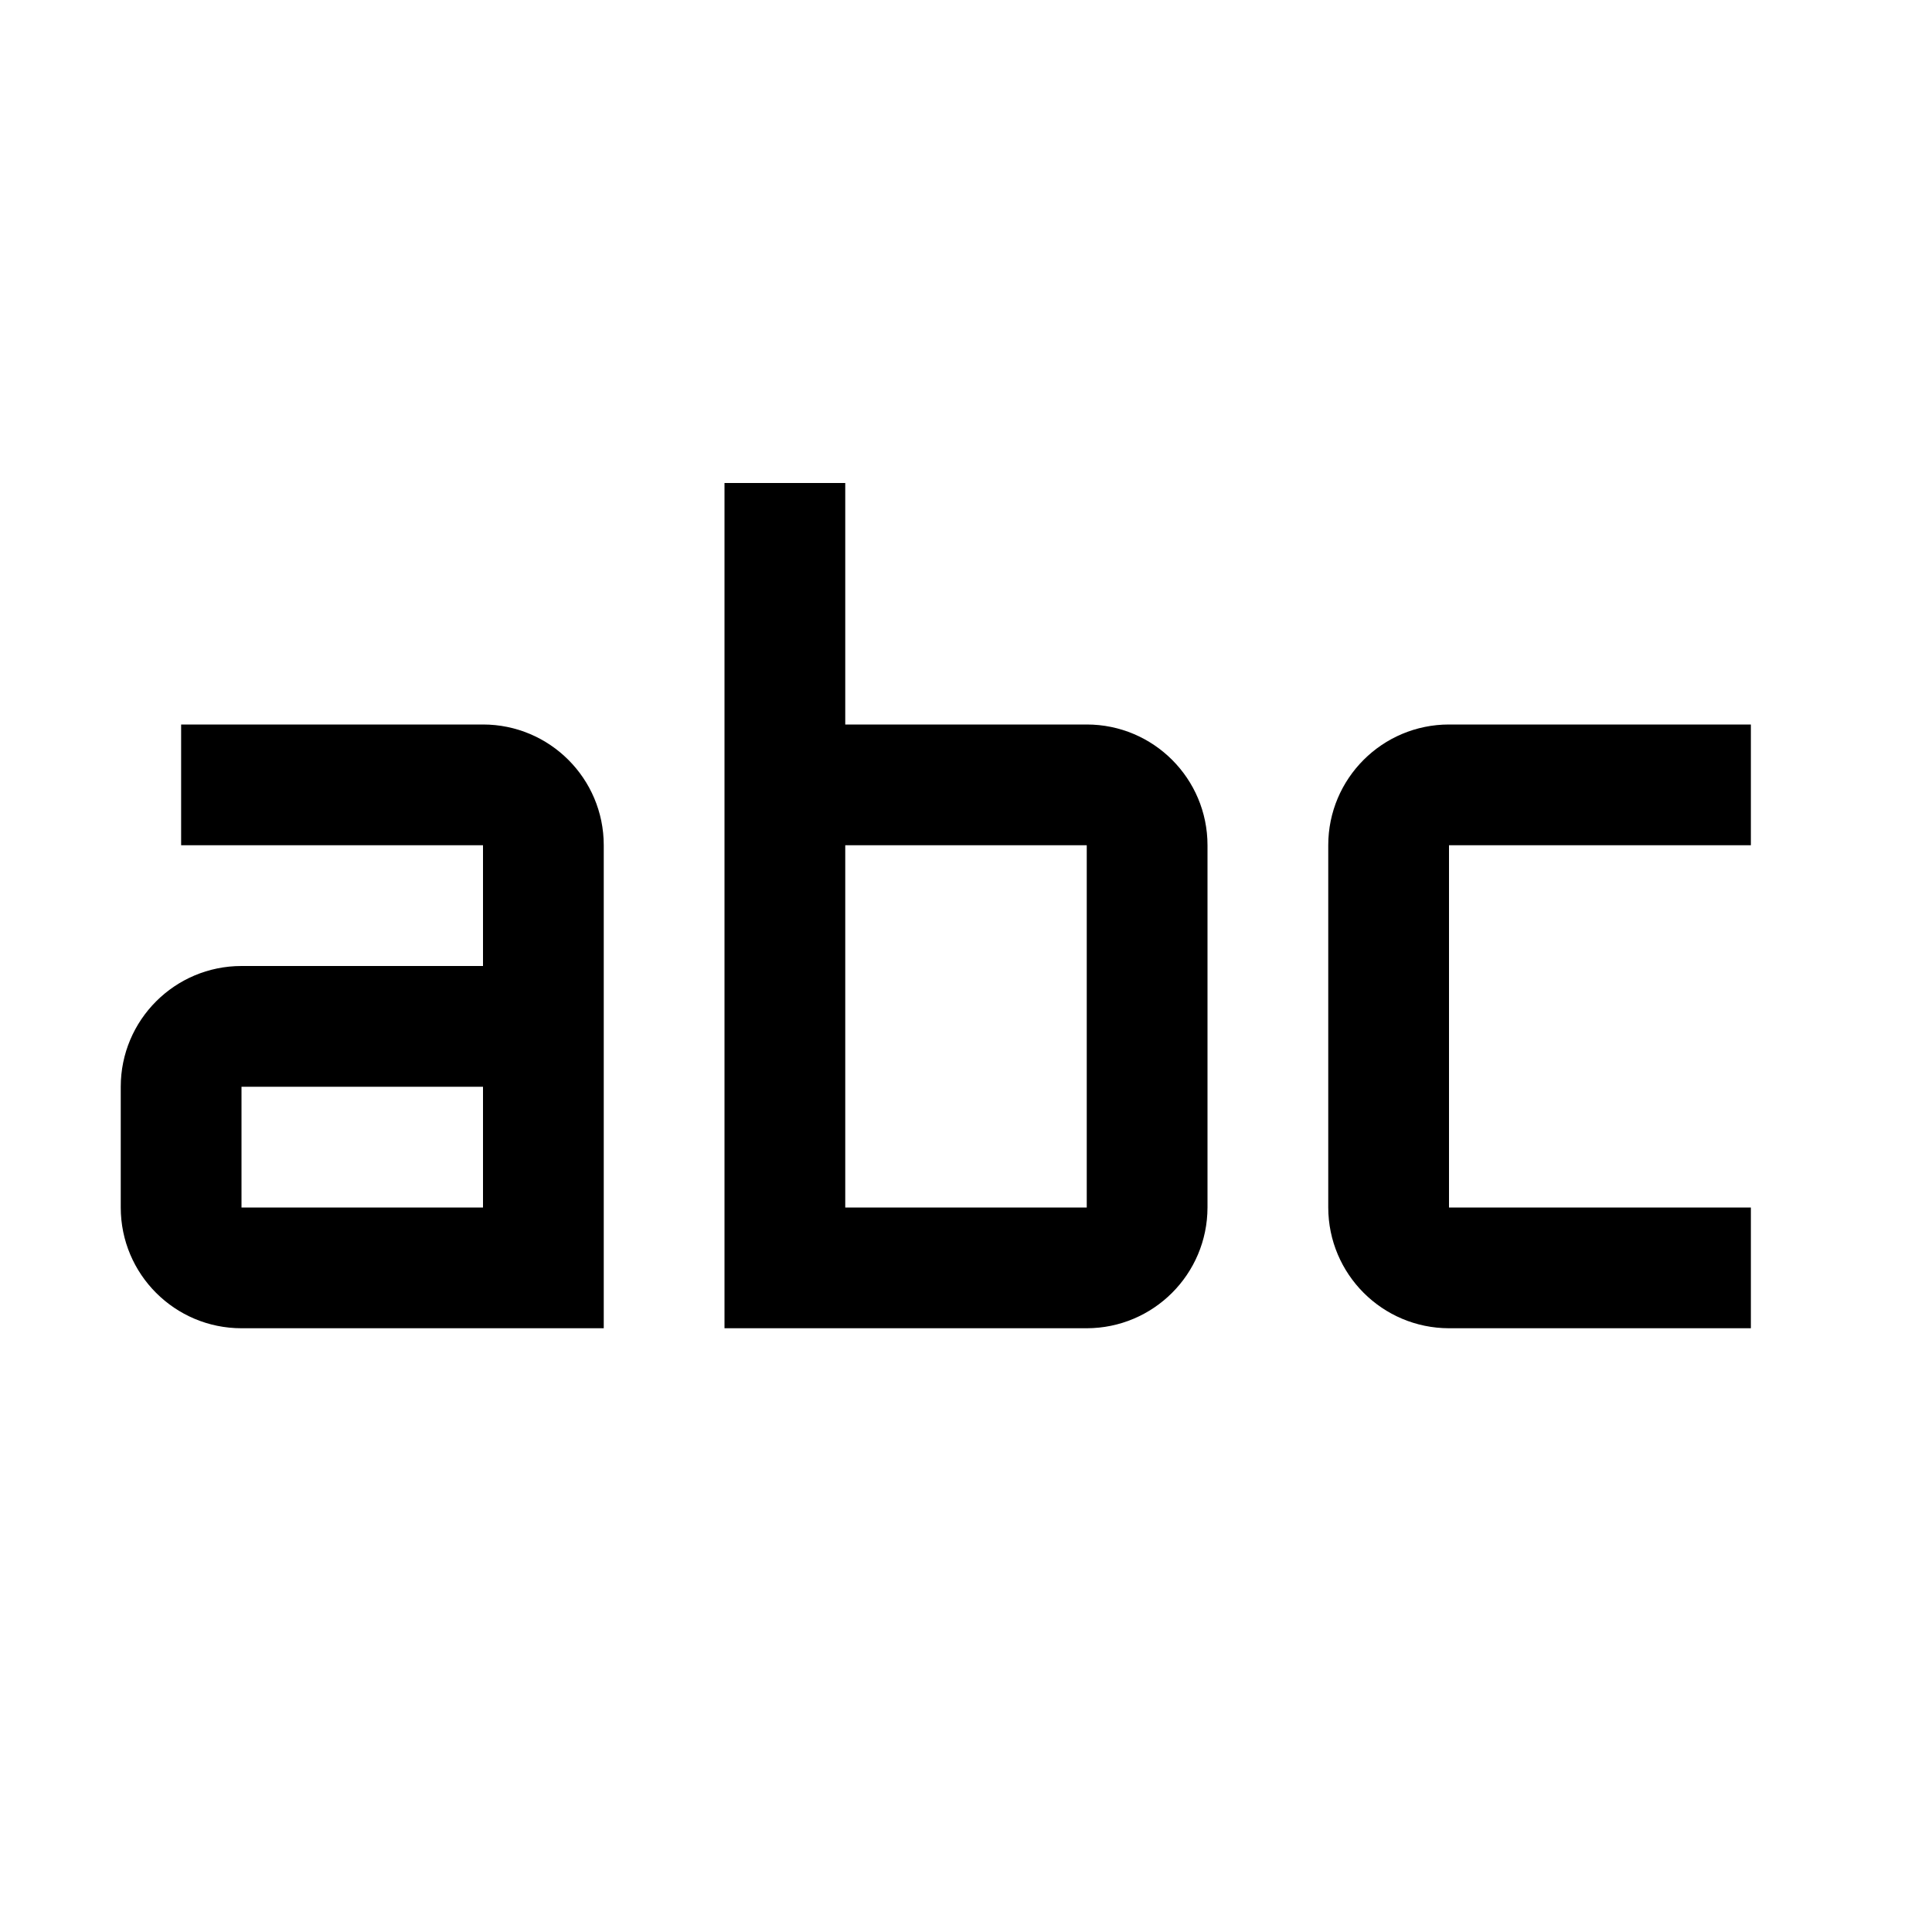
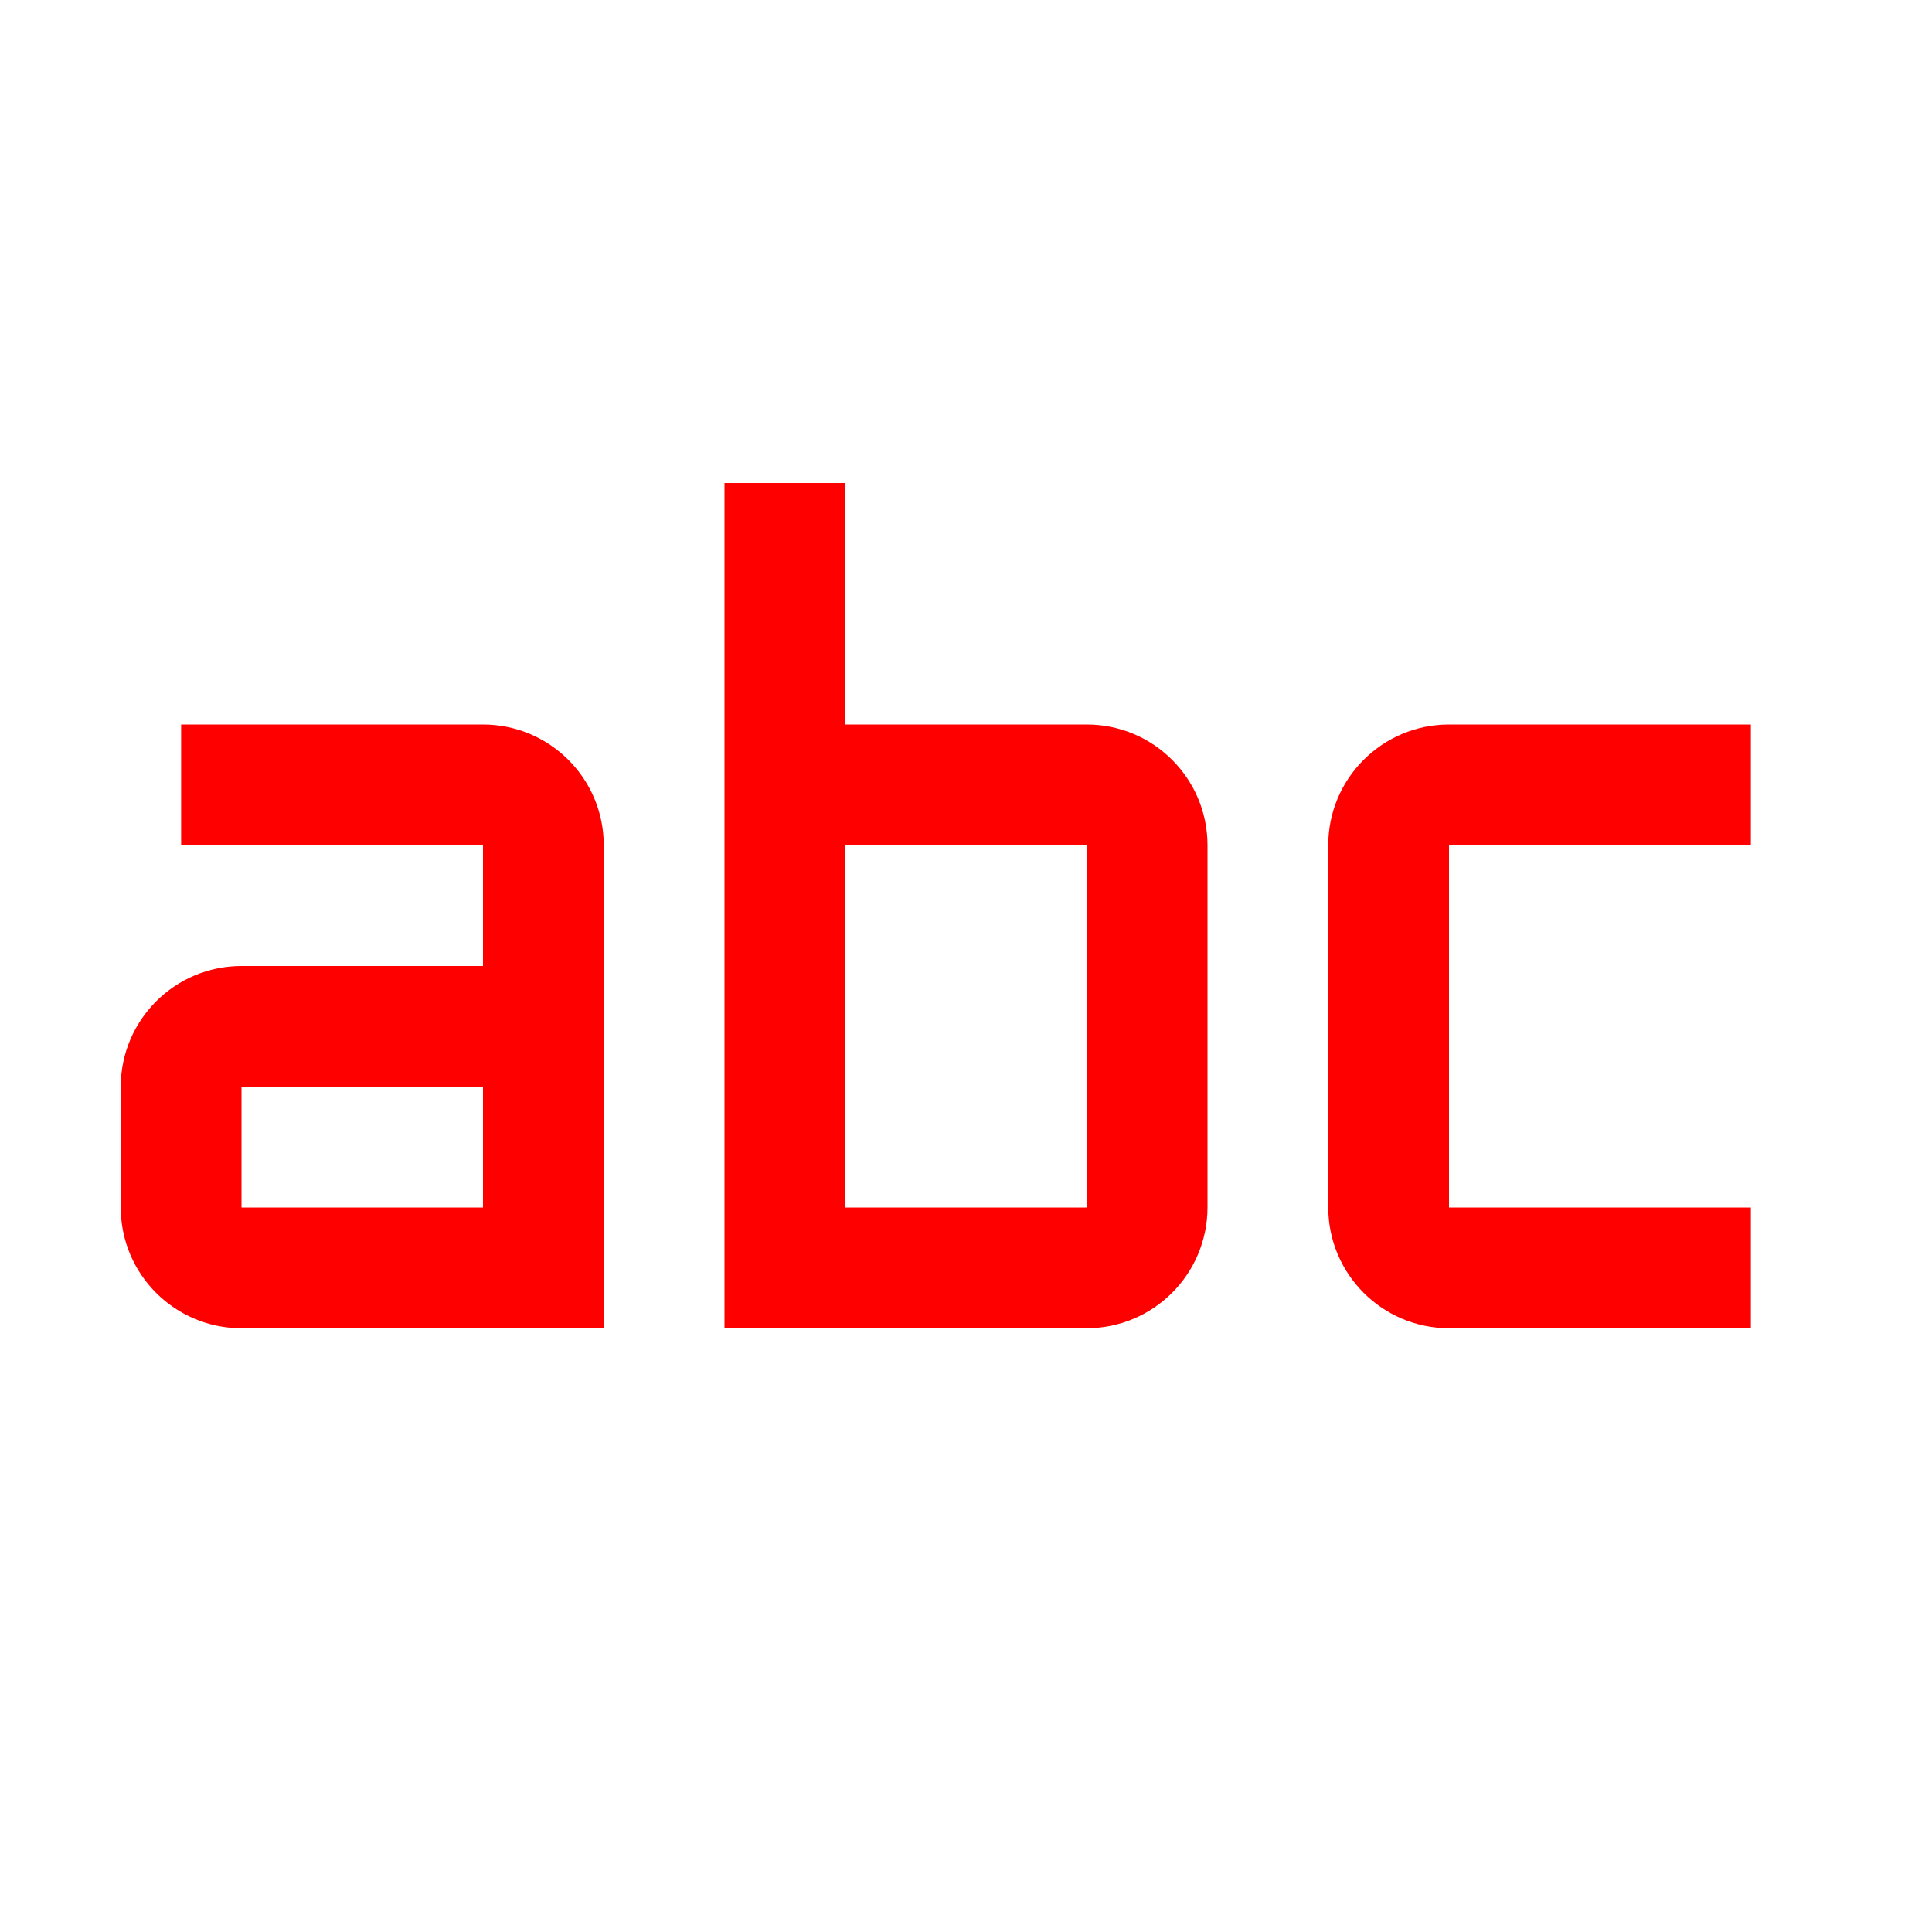
<svg xmlns="http://www.w3.org/2000/svg" width="1em" height="1em" viewBox="0 0 32 32">
-   <path fill="currentColor" d="M29 22h-5a2.003 2.003 0 0 1-2-2v-6a2 2 0 0 1 2-2h5v2h-5v6h5zM18 12h-4V8h-2v14h6a2.003 2.003 0 0 0 2-2v-6a2 2 0 0 0-2-2m-4 8v-6h4v6zm-6-8H3v2h5v2H4a2 2 0 0 0-2 2v2a2 2 0 0 0 2 2h6v-8a2 2 0 0 0-2-2m0 8H4v-2h4z" />
+   <path fill="red" d="M29 22h-5a2.003 2.003 0 0 1-2-2v-6a2 2 0 0 1 2-2h5v2h-5v6h5zM18 12h-4V8h-2v14h6a2.003 2.003 0 0 0 2-2v-6a2 2 0 0 0-2-2m-4 8v-6h4v6zm-6-8H3v2h5v2H4a2 2 0 0 0-2 2v2a2 2 0 0 0 2 2h6v-8a2 2 0 0 0-2-2m0 8H4v-2h4z" />
</svg>
